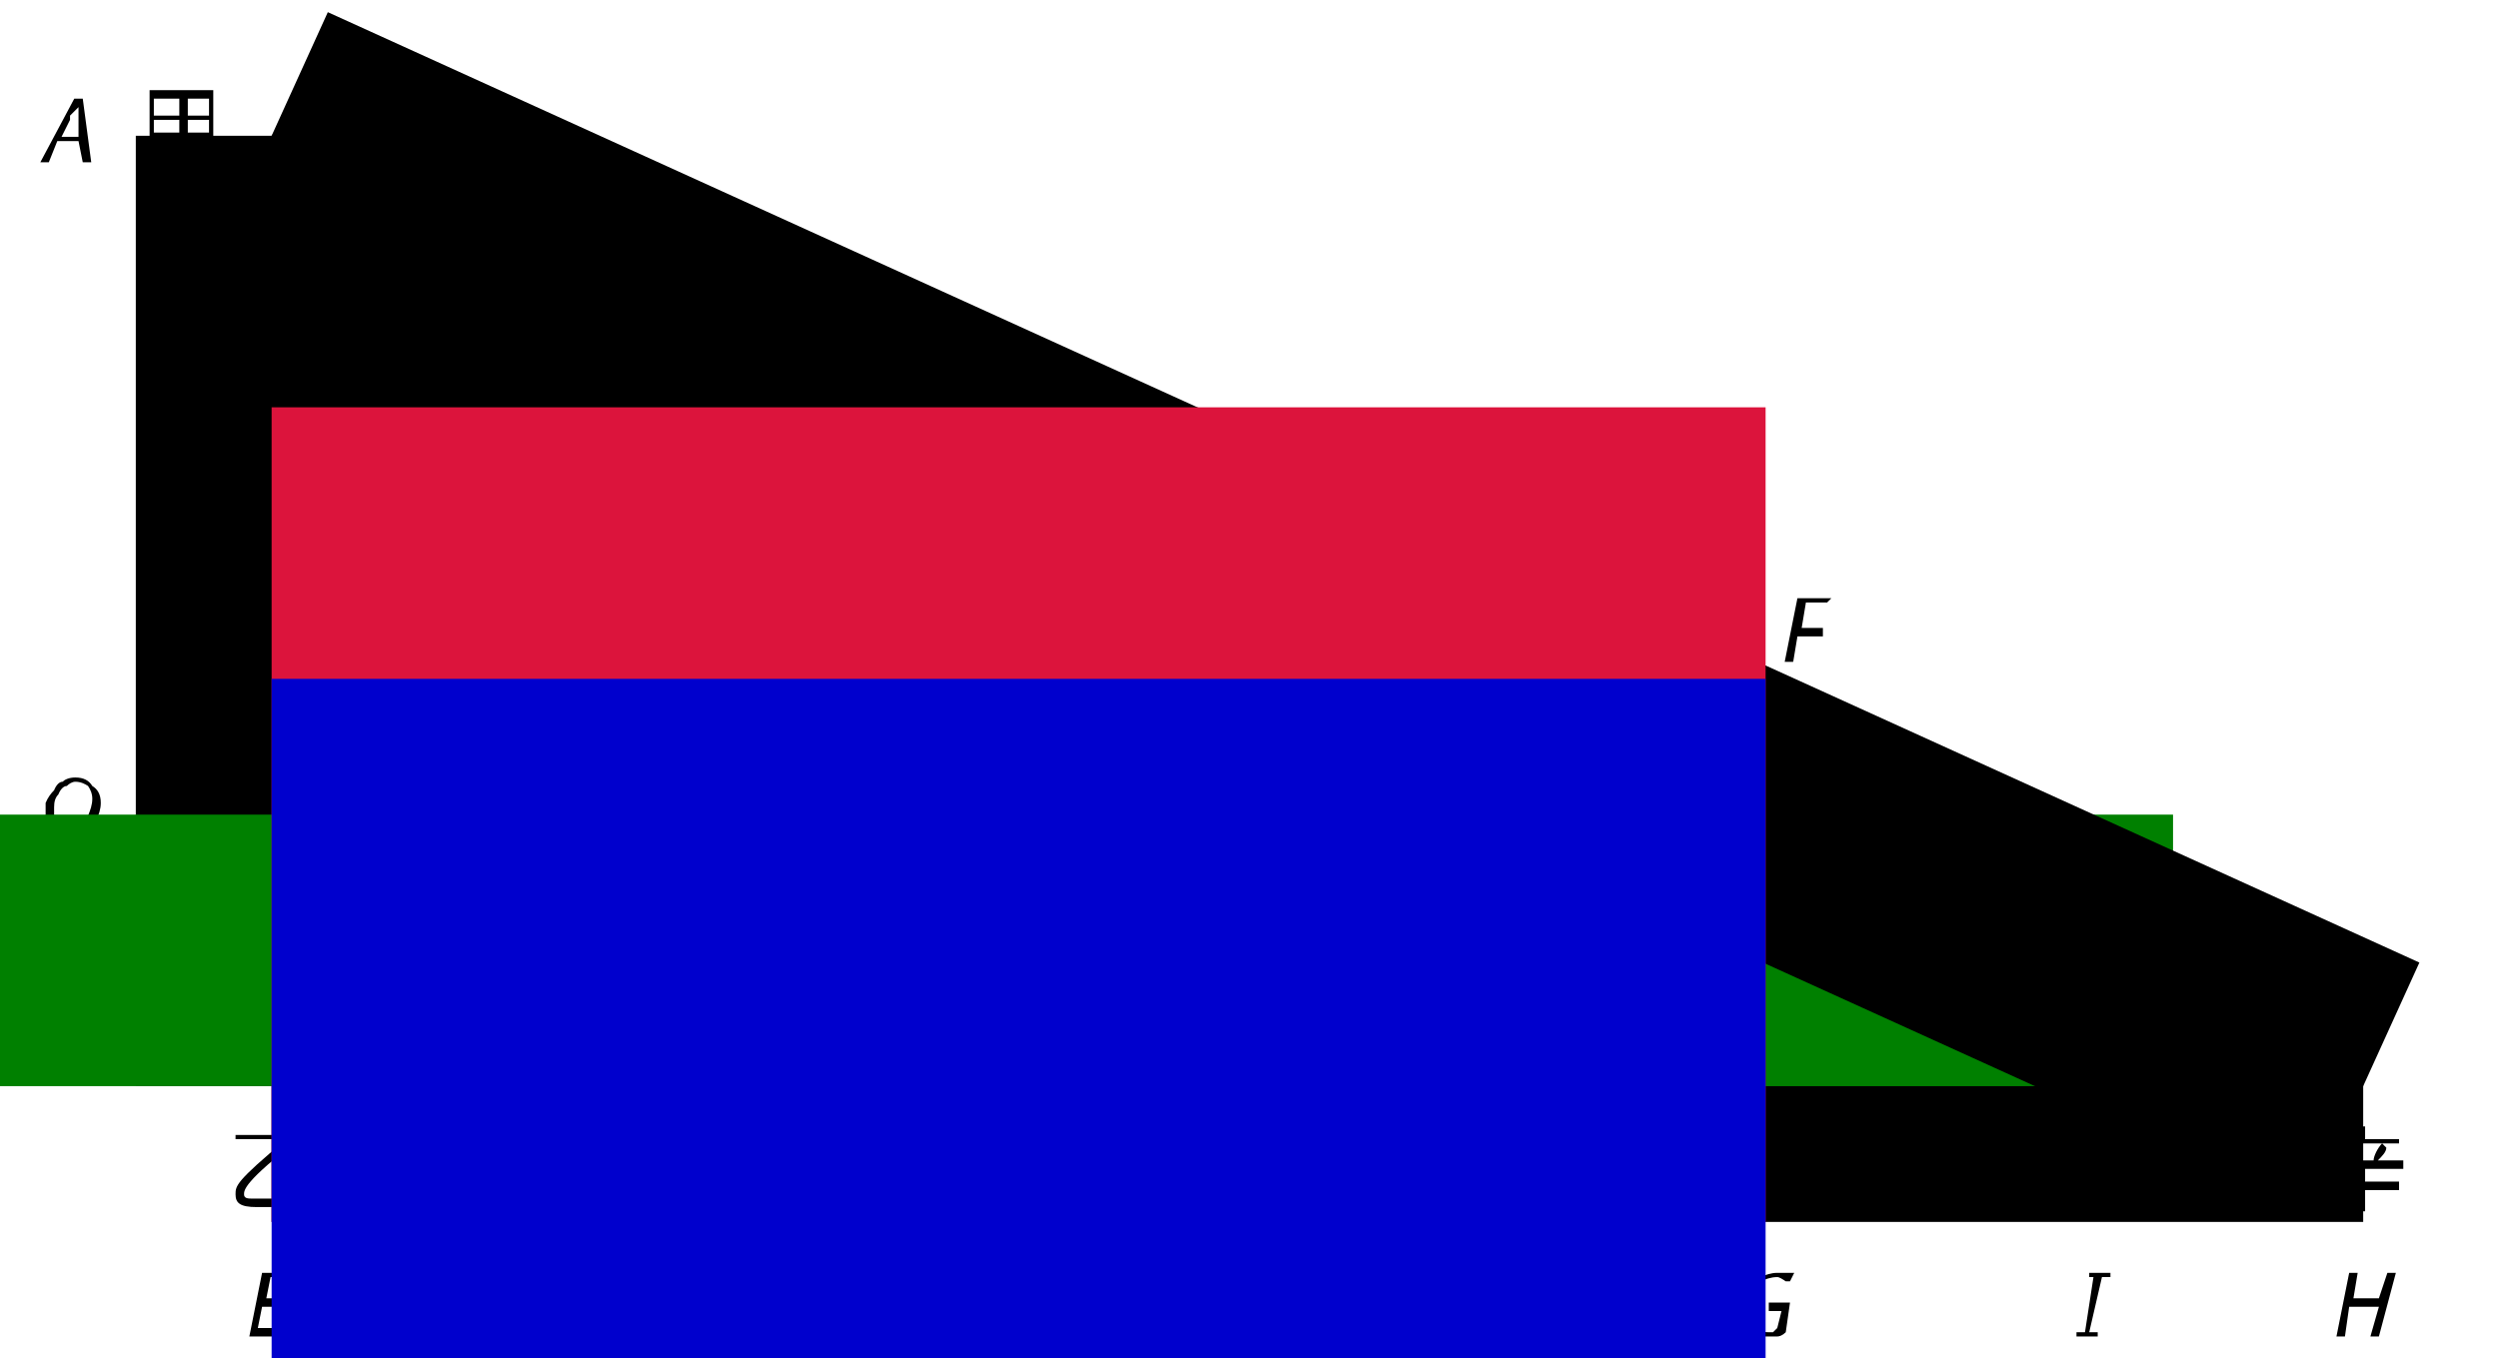
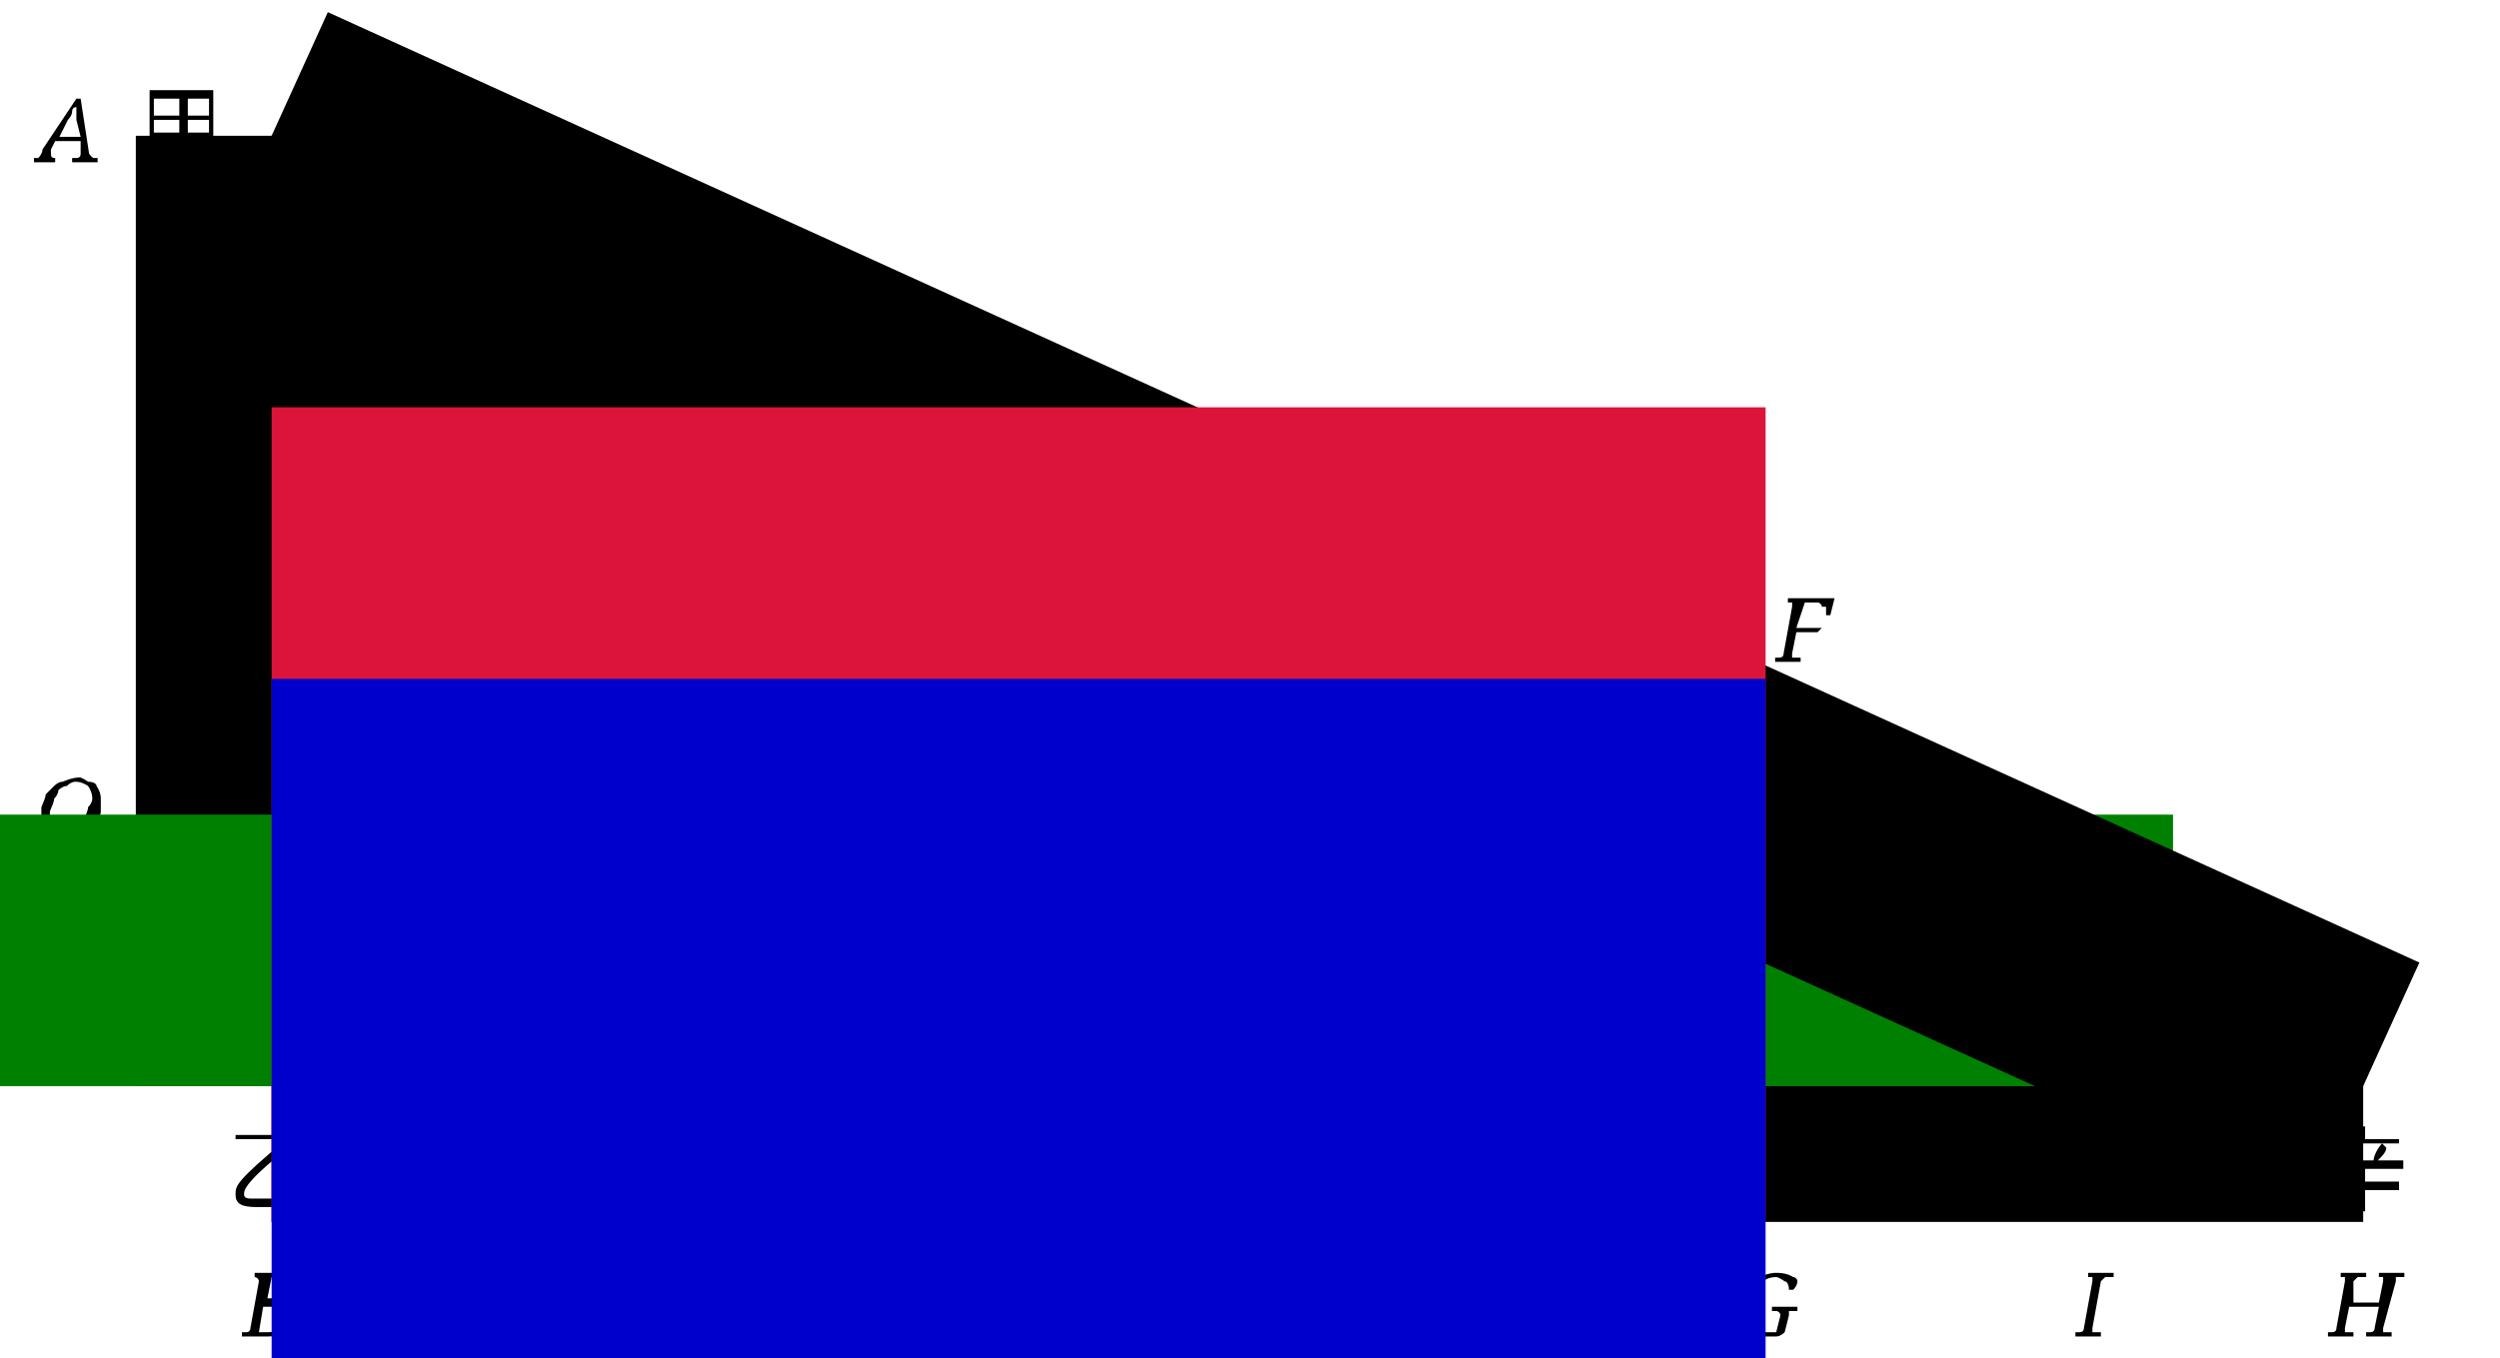
<svg xmlns="http://www.w3.org/2000/svg" viewBox="-1 -4 9.2 5">
  <style>
line {
  stroke: black;
  vector-effect: non-scaling-stroke;
}
text {
  font-family: sans-serif;
  font-size: 0.33px;
  text-anchor: middle;
}
line.colour-r {
  stroke: crimson;
}
line.colour-g {
  stroke: green;
}
line.colour-b {
  stroke: mediumblue;
}
- .italicised {
-   font-style: italic;
- }
.thick {
  stroke-width: 3;
}
+ .vertex {
+   font-style: italic;
+   font-family: serif;
+ }
</style>
  <text x="0" y="-3.5" dx="-1em" dy="0.3em" lang="zh-Hant">甲</text>
-   <text x="0" y="-3.5" dx="-2.25em" dy="0.3em" class="italicised">A</text>
+   <text x="0" y="-3.5" dx="-2.25em" dy="0.3em" class="vertex">A</text>
  <text x="0" y="0" dy="1.3em" lang="zh-Hant">乙</text>
-   <text x="0" y="0" dy="2.8em" class="italicised">B</text>
+   <text x="0" y="0" dy="2.8em" class="vertex">B</text>
  <text x="3" y="-1" dx="0.4em" dy="-0.5em" lang="zh-Hant">丙</text>
-   <text x="3" y="-1" dx="0.4em" dy="-1.7em" class="italicised">C</text>
+   <text x="3" y="-1" dx="0.4em" dy="-1.7em" class="vertex">C</text>
  <text x="3" y="0" dy="1.3em" lang="zh-Hant">丁</text>
-   <text x="3" y="0" dy="2.8em" class="italicised">D</text>
+   <text x="3" y="0" dy="2.8em" class="vertex">D</text>
  <text x="4.2" y="0" dy="1.3em" lang="zh-Hant">戊</text>
-   <text x="4.2" y="0" dy="2.8em" class="italicised">E</text>
+   <text x="4.2" y="0" dy="2.8em" class="vertex">E</text>
  <text x="5.5" y="-1" dx="0.4em" dy="-0.5em" lang="zh-Hant">己</text>
-   <text x="5.5" y="-1" dx="0.4em" dy="-1.7em" class="italicised">F</text>
+   <text x="5.5" y="-1" dx="0.4em" dy="-1.7em" class="vertex">F</text>
  <text x="5.5" y="0" dy="1.3em" lang="zh-Hant">庚</text>
-   <text x="5.5" y="0" dy="2.8em" class="italicised">G</text>
+   <text x="5.5" y="0" dy="2.8em" class="vertex">G</text>
  <text x="7.7" y="0" dy="1.3em" lang="zh-Hant">辛</text>
-   <text x="7.7" y="0" dy="2.8em" class="italicised">H</text>
+   <text x="7.7" y="0" dy="2.8em" class="vertex">H</text>
  <text x="6.7" y="0" dy="1.3em" lang="zh-Hant">壬</text>
-   <text x="6.7" y="0" dy="2.8em" class="italicised">I</text>
+   <text x="6.7" y="0" dy="2.8em" class="vertex">I</text>
  <text x="0" y="-1" dx="-1em" dy="0.3em" lang="zh-Hant">辰</text>
-   <text x="0" y="-1" dx="-2.25em" dy="0.3em" class="italicised">O</text>
+   <text x="0" y="-1" dx="-2.25em" dy="0.3em" class="vertex">O</text>
  <line x1="0" y1="-3.5" x2="0" y2="0" />
  <line x1="0" y1="0" x2="7.7" y2="0" />
  <line x1="0" y1="-1" x2="0" y2="0" class="thick colour-g" />
  <line x1="3" y1="-1" x2="3" y2="0" class="thick colour-g" />
  <line x1="5.5" y1="-1" x2="5.5" y2="0" class="thick colour-g" />
  <line x1="0" y1="-3.5" x2="4.2" y2="0" />
  <line x1="0" y1="-3.5" x2="7.7" y2="0" />
  <line x1="0" y1="-1" x2="5.5" y2="-1" class="thick colour-r" />
  <line x1="0" y1="0" x2="5.5" y2="0" class="thick colour-b" />
</svg>
